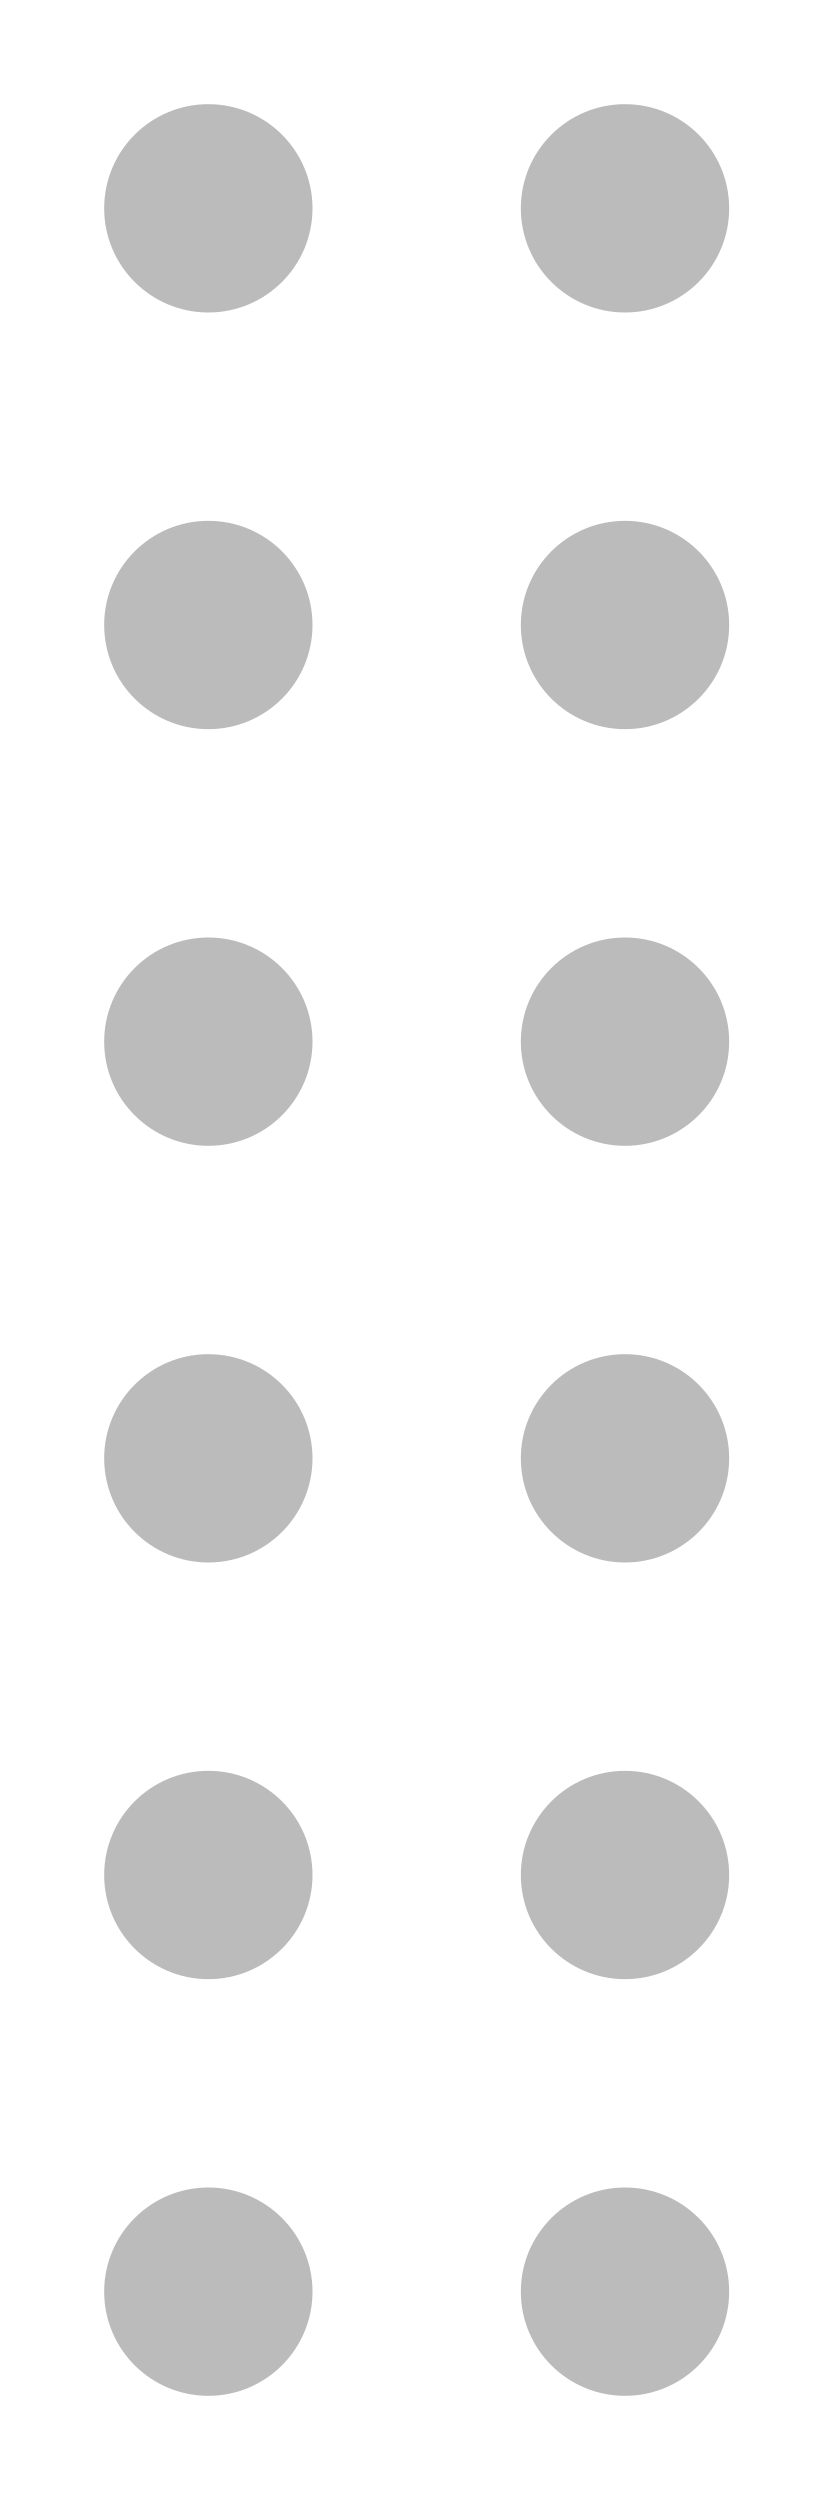
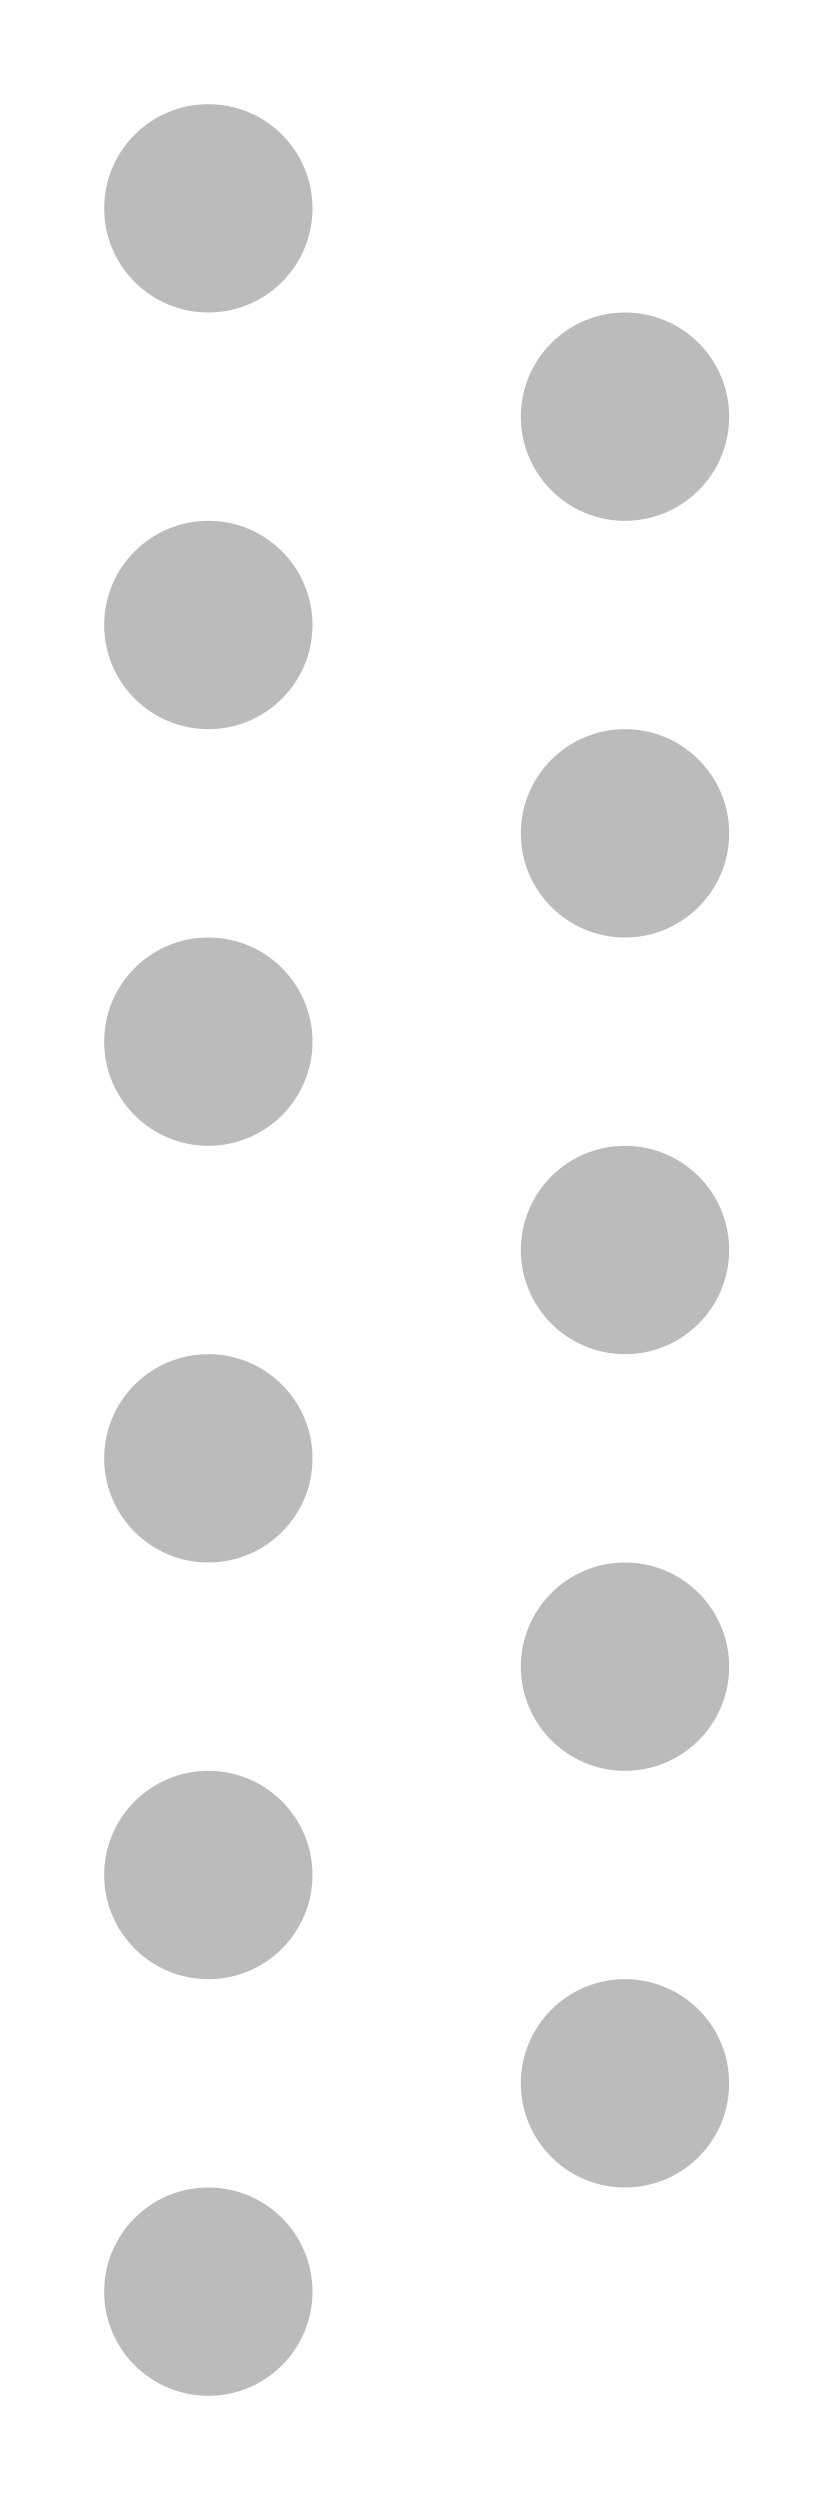
<svg xmlns="http://www.w3.org/2000/svg" width="8px" height="24px" viewBox="0 0 8 24" version="1.1">
  <circle cx="2" cy="2" r="1" fill="#bbb" />
  <circle cx="2" cy="6" r="1" fill="#bbb" />
  <circle cx="2" cy="10" r="1" fill="#bbb" />
  <circle cx="2" cy="14" r="1" fill="#bbb" />
  <circle cx="2" cy="18" r="1" fill="#bbb" />
  <circle cx="2" cy="22" r="1" fill="#bbb" />
-   <circle cx="6" cy="2" r="1" fill="#bbb" />
-   <circle cx="6" cy="6" r="1" fill="#bbb" />
-   <circle cx="6" cy="10" r="1" fill="#bbb" />
-   <circle cx="6" cy="14" r="1" fill="#bbb" />
-   <circle cx="6" cy="18" r="1" fill="#bbb" />
-   <circle cx="6" cy="22" r="1" fill="#bbb" />
+   <circle cx="6" cy="4" r="1" fill="#bbb" />
+   <circle cx="6" cy="8" r="1" fill="#bbb" />
+   <circle cx="6" cy="12" r="1" fill="#bbb" />
+   <circle cx="6" cy="16" r="1" fill="#bbb" />
+   <circle cx="6" cy="20" r="1" fill="#bbb" />
</svg>
